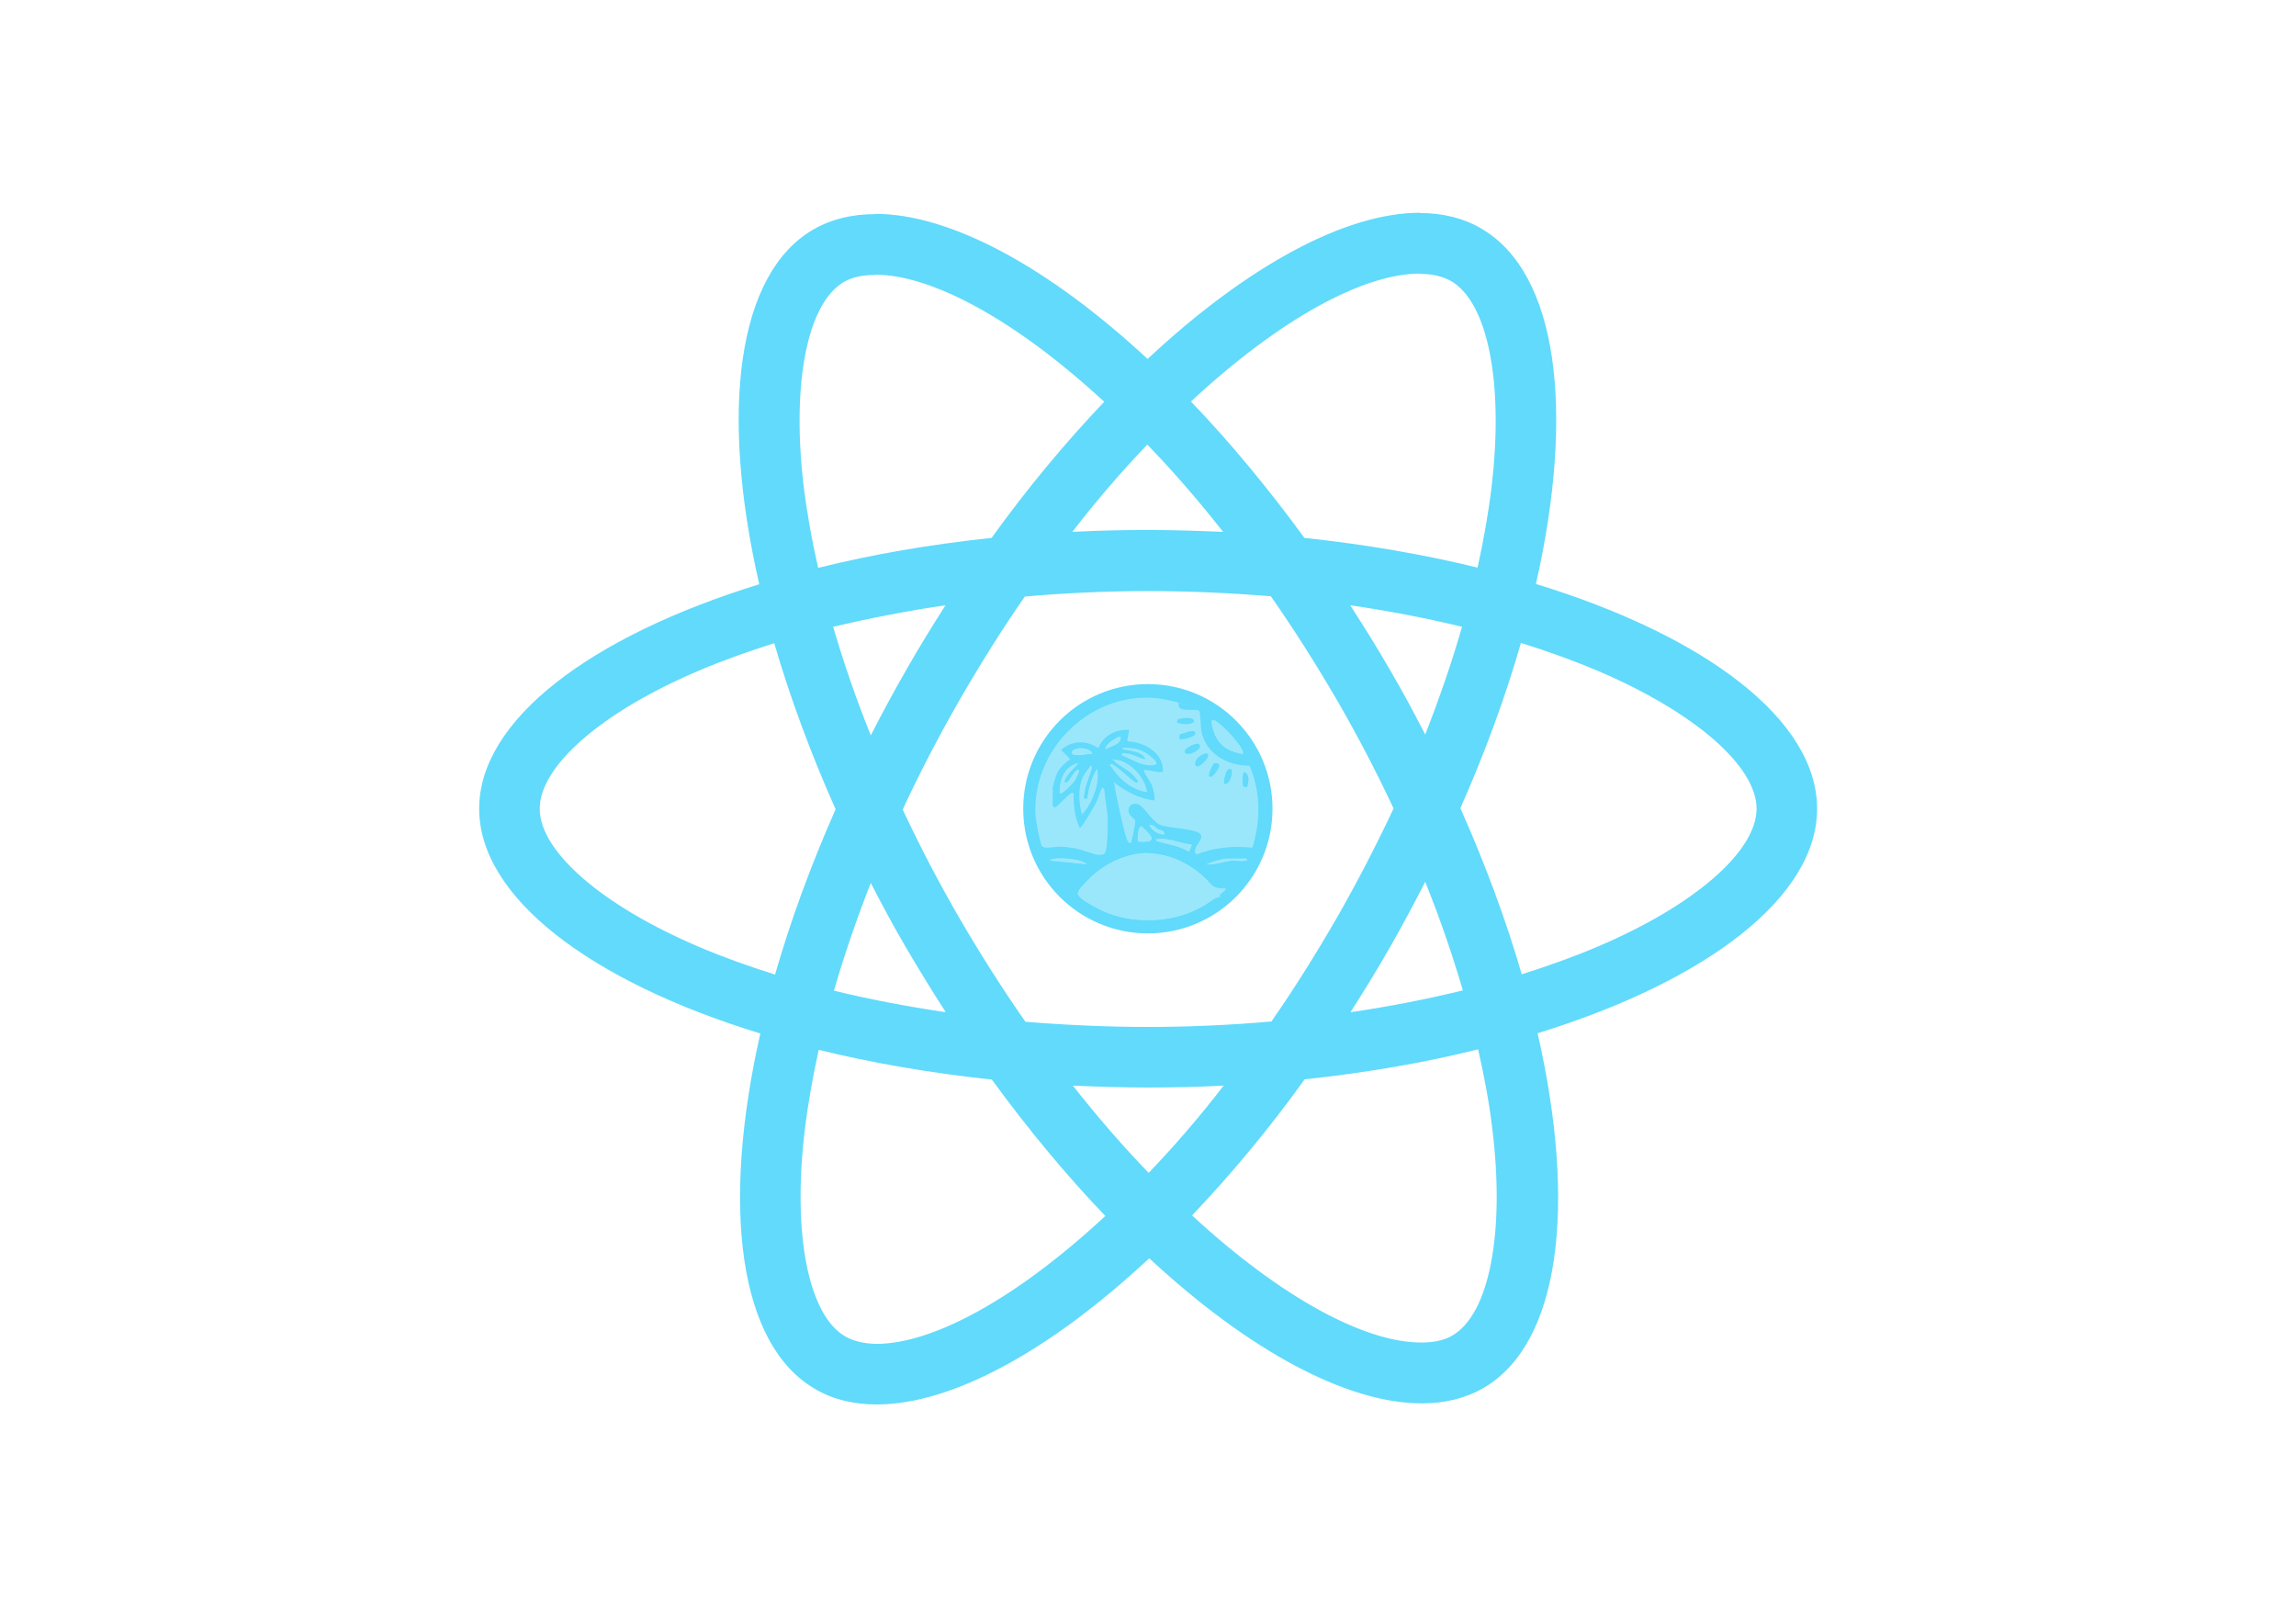
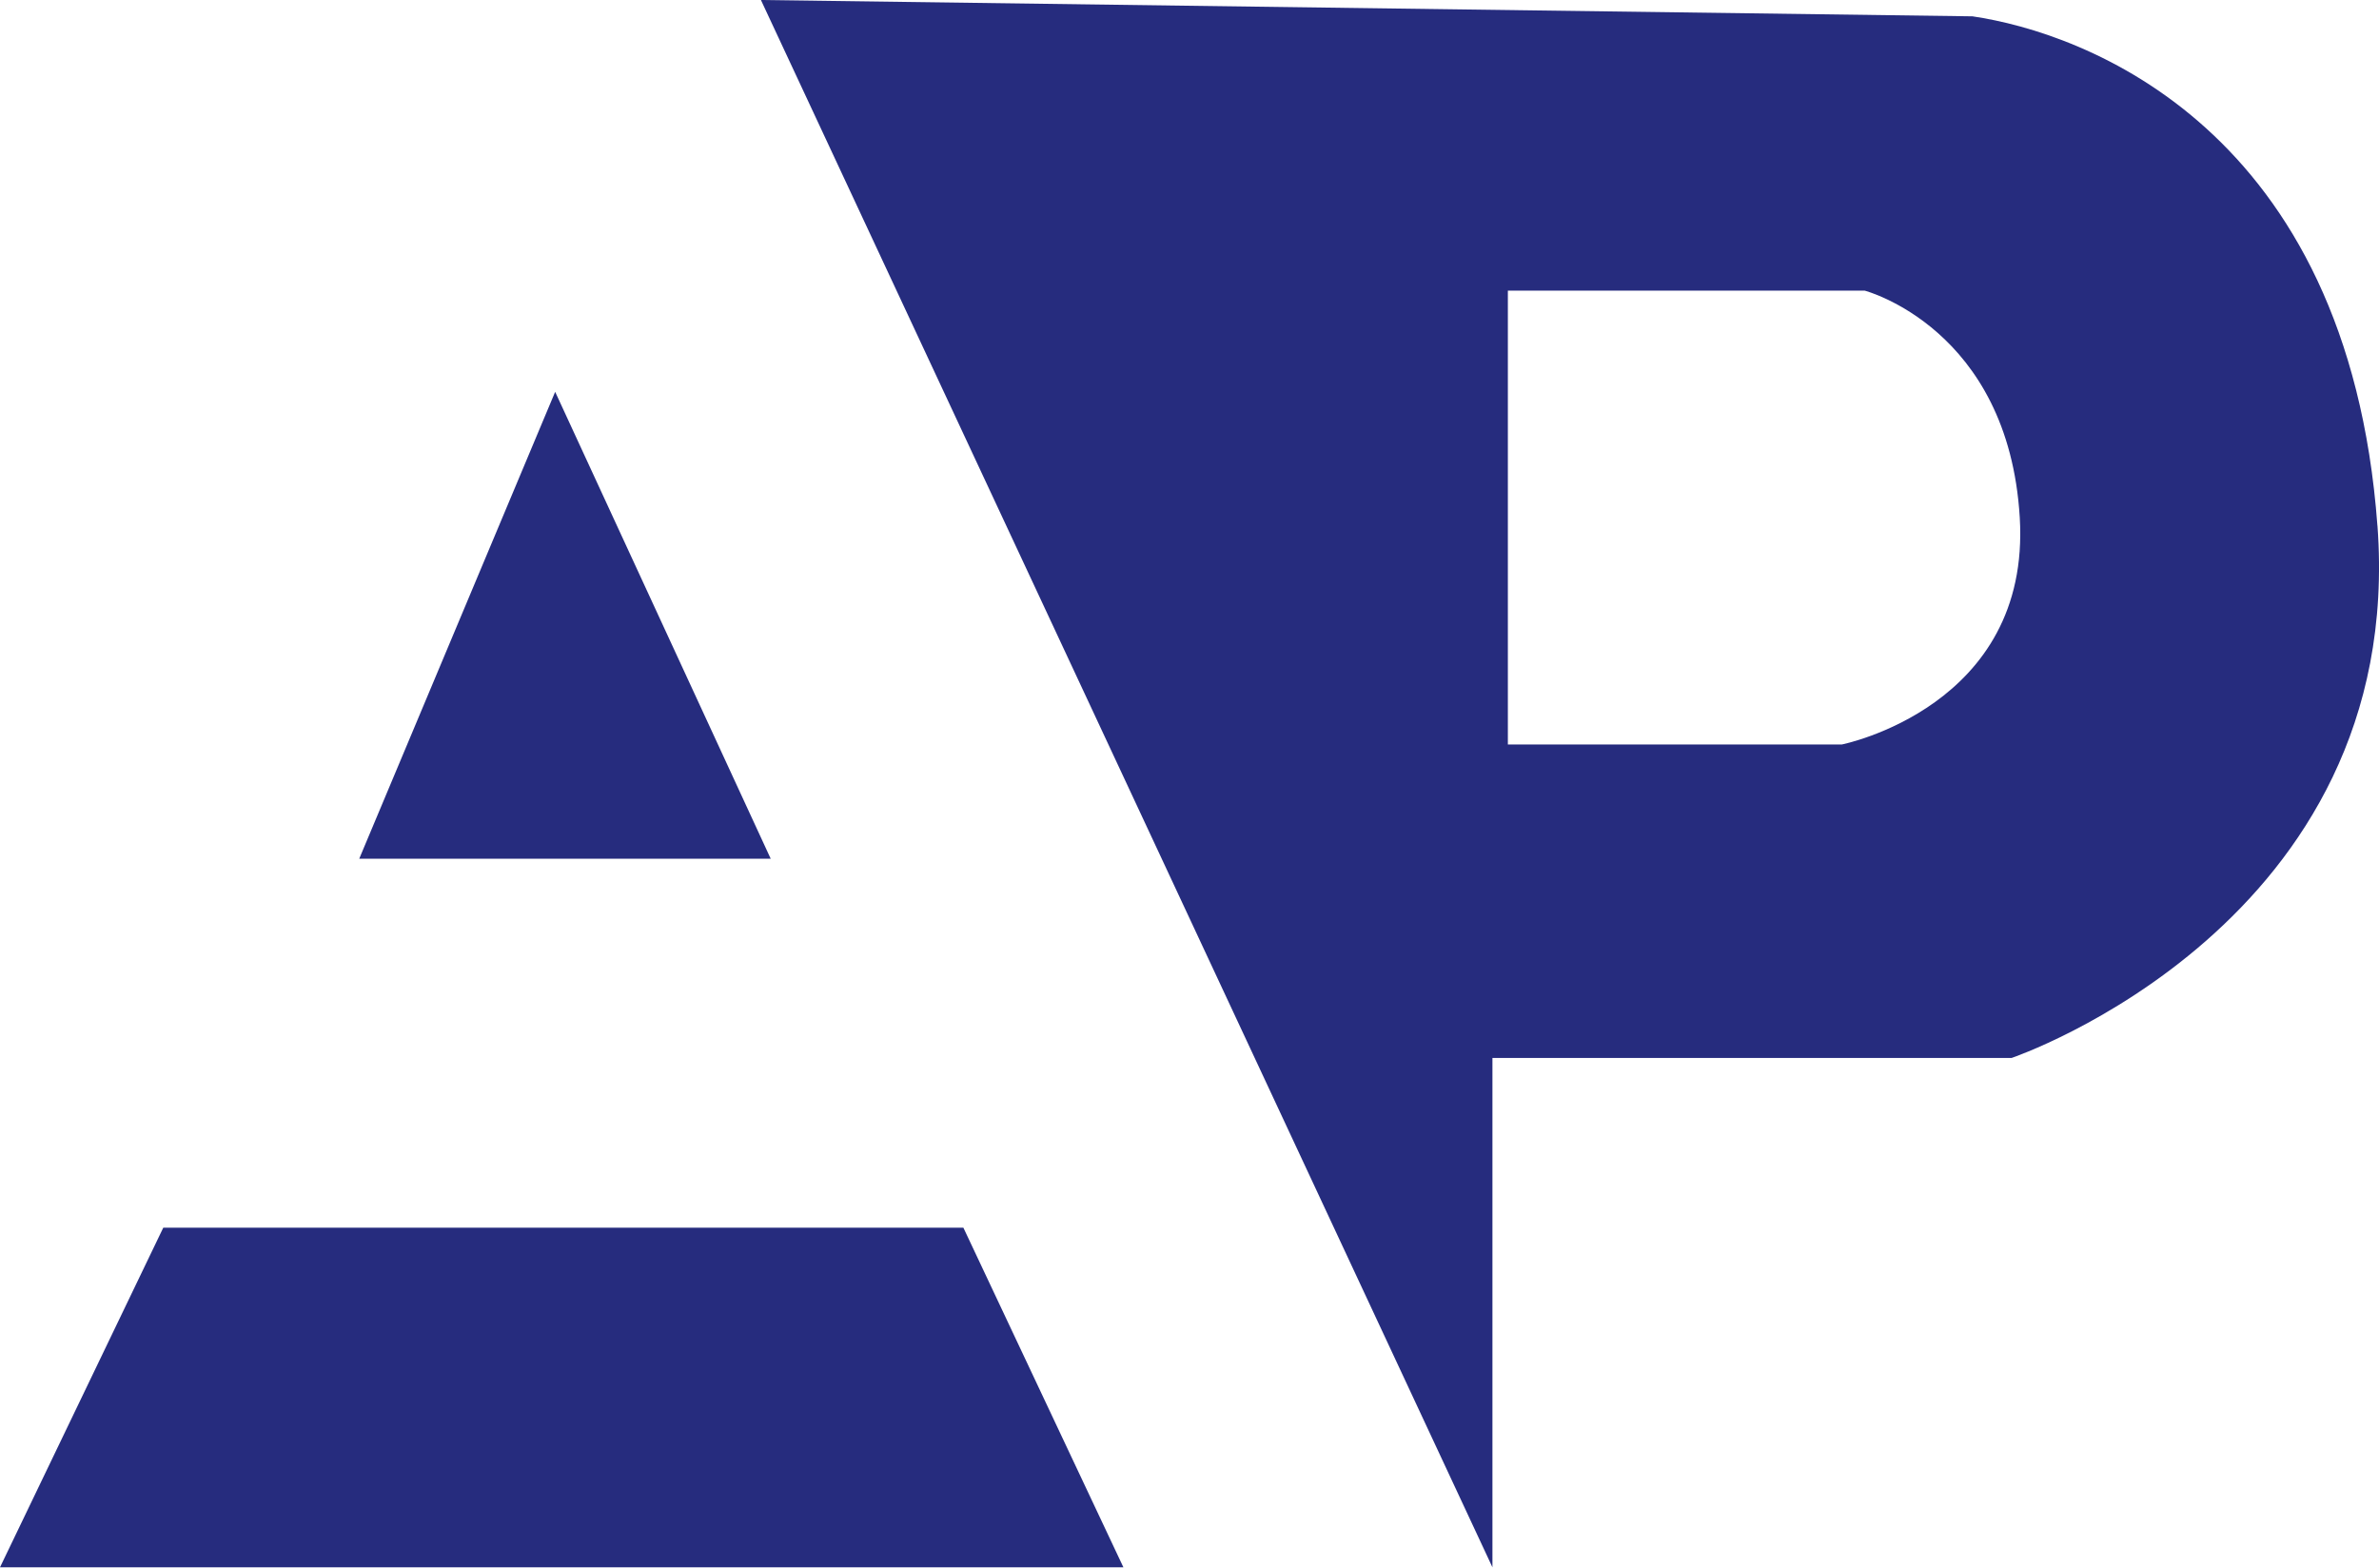
- <svg xmlns="http://www.w3.org/2000/svg" id="Layer_1" version="1.1" viewBox="0 0 841.9 595.3">
+ <svg xmlns="http://www.w3.org/2000/svg" id="_Слой_2" data-name="Слой 2" viewBox="0 0 527.34 347.47">
  <defs>
    <style>
-       .st0 {
-         fill: #9ae7fc;
-       }
- 
-       .st1 {
-         fill: #61dafb;
+       .cls-1 {
+         fill: #262c7e;
+         fill-rule: evenodd;
      }
    </style>
  </defs>
-   <g>
-     <path class="st1" d="M666.3,296.5c0-32.5-40.7-63.3-103.1-82.4,14.4-63.6,8-114.2-20.2-130.4-6.5-3.8-14.1-5.6-22.4-5.6v22.3c4.6,0,8.3.9,11.4,2.6,13.6,7.8,19.5,37.5,14.9,75.7-1.1,9.4-2.9,19.3-5.1,29.4-19.6-4.8-41-8.5-63.5-10.9-13.5-18.5-27.5-35.3-41.6-50,32.6-30.3,63.2-46.9,84-46.9v-22.3c-27.5,0-63.5,19.6-99.9,53.6-36.4-33.8-72.4-53.2-99.9-53.2v22.3c20.7,0,51.4,16.5,84,46.6-14,14.7-28,31.4-41.3,49.9-22.6,2.4-44,6.1-63.6,11-2.3-10-4-19.7-5.2-29-4.7-38.2,1.1-67.9,14.6-75.8,3-1.8,6.9-2.6,11.5-2.6v-22.3c-8.4,0-16,1.8-22.6,5.6-28.1,16.2-34.4,66.7-19.9,130.1-62.2,19.2-102.7,49.9-102.7,82.3s40.7,63.3,103.1,82.4c-14.4,63.6-8,114.2,20.2,130.4,6.5,3.8,14.1,5.6,22.5,5.6,27.5,0,63.5-19.6,99.9-53.6,36.4,33.8,72.4,53.2,99.9,53.2,8.4,0,16-1.8,22.6-5.6,28.1-16.2,34.4-66.7,19.9-130.1,62-19.1,102.5-49.9,102.5-82.3zm-130.2-66.7c-3.7,12.9-8.3,26.2-13.5,39.5-4.1-8-8.4-16-13.1-24-4.6-8-9.5-15.8-14.4-23.4,14.2,2.1,27.9,4.7,41,7.9zm-45.8,106.5c-7.8,13.5-15.8,26.3-24.1,38.2-14.9,1.3-30,2-45.2,2s-30.2-.7-45-1.9c-8.3-11.9-16.4-24.6-24.2-38-7.6-13.1-14.5-26.4-20.8-39.8,6.2-13.4,13.2-26.8,20.7-39.9,7.8-13.5,15.8-26.3,24.1-38.2,14.9-1.3,30-2,45.2-2s30.2.7,45,1.9c8.3,11.9,16.4,24.6,24.2,38,7.6,13.1,14.5,26.4,20.8,39.8-6.3,13.4-13.2,26.8-20.7,39.9zm32.3-13c5.4,13.4,10,26.8,13.8,39.8-13.1,3.2-26.9,5.9-41.2,8,4.9-7.7,9.8-15.6,14.4-23.7,4.6-8,8.9-16.1,13-24.1zm-101.4,106.7c-9.3-9.6-18.6-20.3-27.8-32,9,.4,18.2.7,27.5.7s18.7-.2,27.8-.7c-9,11.7-18.3,22.4-27.5,32zm-74.4-58.9c-14.2-2.1-27.9-4.7-41-7.9,3.7-12.9,8.3-26.2,13.5-39.5,4.1,8,8.4,16,13.1,24s9.5,15.8,14.4,23.4zm73.9-208.1c9.3,9.6,18.6,20.3,27.8,32-9-.4-18.2-.7-27.5-.7s-18.7.2-27.8.7c9-11.7,18.3-22.4,27.5-32zm-74,58.9c-4.9,7.7-9.8,15.6-14.4,23.7-4.6,8-8.9,16-13,24-5.4-13.4-10-26.8-13.8-39.8,13.1-3.1,26.9-5.8,41.2-7.9zm-90.5,125.2c-35.4-15.1-58.3-34.9-58.3-50.6s22.9-35.6,58.3-50.6c8.6-3.7,18-7,27.7-10.1,5.7,19.6,13.2,40,22.5,60.9-9.2,20.8-16.6,41.1-22.2,60.6-9.9-3.1-19.3-6.5-28-10.2zm53.8,142.9c-13.6-7.8-19.5-37.5-14.9-75.7,1.1-9.4,2.9-19.3,5.1-29.4,19.6,4.8,41,8.5,63.5,10.9,13.5,18.5,27.5,35.3,41.6,50-32.6,30.3-63.2,46.9-84,46.9-4.5-.1-8.3-1-11.3-2.7zm237.2-76.2c4.7,38.2-1.1,67.9-14.6,75.8-3,1.8-6.9,2.6-11.5,2.6-20.7,0-51.4-16.5-84-46.6,14-14.7,28-31.4,41.3-49.9,22.6-2.4,44-6.1,63.6-11,2.3,10.1,4.1,19.8,5.2,29.1zm38.5-66.7c-8.6,3.7-18,7-27.7,10.1-5.7-19.6-13.2-40-22.5-60.9,9.2-20.8,16.6-41.1,22.2-60.6,9.9,3.1,19.3,6.5,28.1,10.2,35.4,15.1,58.3,34.9,58.3,50.6,0,15.7-23,35.6-58.4,50.6zm-264.9-268.7z" />
-     <circle class="st1" cx="420.9" cy="296.5" r="45.7" />
-     <path class="st1" d="M520.5,78.1" />
-   </g>
-   <circle class="st0" cx="420.8" cy="296.6" r="43" />
-   <path class="st1" d="M466.1,296.6c0,25-20.2,45.2-45.2,45.2s-45.2-20.2-45.2-45.2,20.2-45.2,45.2-45.2,45.2,20.2,45.2,45.2ZM386,295.6v-6.3c0-1.1,1.2-5.1,1.8-6.2,1-1.9,2.9-3.5,4.6-4.7l-3.4-3.4c4-3.6,9.4-3.7,13.7-.7,1.9-4.7,6.6-7.1,11.6-6.7l-.8,4.2c5.9.2,13.1,4.1,13.1,10.8s0,.5-.7.7c-1.7.3-3.4-.4-5-.6s-1.2-.4-1.2.3,2.5,4.1,3,5.5,1,3.5.8,5.3c-5.6-.8-10.5-3.2-14.8-6.7.3,2.6,4.1,21.7,5.3,21.9s.8-.6,1-1.1,1.3-6.3,1.3-6.7c0-1-1.7-1.8-2.2-2.8-1.2-2.7,1.3-4.7,3.7-3.3s5.2,6.2,7.5,7.3,13,1.4,14.8,3.3-2.9,4.6-1.5,7.6c6.7-2.6,13.5-3.3,20.6-2.5,3.1-9.7,3.1-20.3-.9-29.8-7.3,0-14.7-3.6-17.2-10.8-2.5-7.2-.7-8.6-1.3-9.3-.8-1-6.3.6-7.4-1.5s.3-1.1-.2-1.4-1.9-.6-2.6-.8c-26-6.4-51.3,15.7-49.7,42.1,0,1.6,1.6,10.3,2.4,11.1s4.8,0,6.3,0,3.7.3,5,.5c2.9.4,7.2,2.4,9.4,2.5s2.4-.8,2.7-2.4c.4-2.6.5-7.4.5-10.1s-1-7.8-1.3-11.6c-.9-.2-.7,0-.9.5-.7,1.3-1.1,3.2-1.9,4.8s-5.2,8.7-5.7,9-.7-.5-.8-.8c-1.6-3.5-2-7.9-1.9-11.8-.9-1-5.4,4.9-6.7,5.3l-.8-.4v-.3h-.2ZM455.6,276.4c1.1-1.2-6-8.9-7.2-10-3-2.7-5.4-4.5-3.5,1.4s5.7,7.8,10.6,8.5h.1ZM410.9,270.1c-.4-.5-6.1,2.9-5.5,4.6,1.9-1.3,5.9-1.7,5.5-4.6ZM400.4,276.4c-.3-2.4-6.3-2.7-7.2-1s1.6,1.4,1.9,1.4c1.8.3,3.5-.6,5.2-.4h.1ZM411.3,276.8c3.8,1.3,6.6,3.6,10.9,3.7s0-3-1.2-3.9c-2.2-1.7-5.1-2.4-7.8-2.4s-1.6-.3-1.4.4c2.8.6,7.3.7,8.4,3.8-2.3-.3-3.9-1.6-6.2-2s-2.5-.5-2.6.3h0ZM420.6,290.3c-.8-5.1-5.7-10.8-10.9-11.6s-1.3-.4-.8.5,4.7,3.2,5.7,4,4.5,4.2,2.1,3.8-8.4-7.8-9.4-6.7c.2.9,1.1,1.9,1.7,2.7,3,3.8,6.9,6.8,11.8,7.4h-.2ZM395.3,279.8c-5,1.1-6.9,6.3-6.7,11,.7.8,5-3.8,5.4-4.5s2.7-4.6,1.1-4-2.9,4.4-4.2,4.6.2-2.1.4-2.5c1.1-1.6,2.9-3.1,4-4.6h0ZM400.4,281.5c-.4-.5-2,1.3-2.3,1.7-2.9,3.9-2.6,10.2-1.5,14.8.8.2.8-.3,1.2-.7,3-3.8,5.5-10.5,4.5-15.4-2.1,3.1-3.1,7.3-3.6,11h-1.3c0-4,1.9-7.7,3-11.4h0ZM426.9,305.9c0-1.7-1.7-1.4-2.5-1.9s-1.3-1.9-3-1.4c1.3,2.1,3,3.2,5.5,3.4h0ZM417.2,308.5c7.6.7,5.5-1.9,1.4-5.5-1.3-.3-1.5,4.5-1.4,5.5ZM437,309.7c-3.5-.3-7.8-2-11.2-2.1s-1.3,0-1.9.7c4,1.3,8.4,1.7,12.1,4l1-2.5h0ZM420.5,312.8c-7.3,0-15.1,3.7-20.4,8.8s-4.8,5.3-4.8,6.2c0,1.8,8.6,6.2,10.5,6.8,12.1,4.8,27.5,3.5,38.2-4.2s3.1-2.7,0-6.2c-5.7-6.6-14.7-11.4-23.4-11.3h-.1ZM398.7,316.9c-1.4-1.4-5-1.9-7-2.1s-5.3-.3-6.9.6l13.9,1.4h0ZM456.9,314.8h-7.4c-.9,0-4.9,1.1-6,1.6s-.8.6,0,.5c2.4,0,5.1-1,7.6-1.3s3.5.2,5.1,0,1.3-.3.6-.8h0Z" />
-   <path class="st0" d="M386,295.6l.8.4c1.3-.3,5.8-6.2,6.7-5.3,0,3.9.3,8.3,1.9,11.8s0,1.2.8.8,5.1-7.8,5.7-9,1.3-3.5,1.9-4.8,0-.7.9-.5c.3,3.8,1.2,7.8,1.3,11.6s0,7.5-.5,10.1-1.1,2.4-2.7,2.4-6.5-2.1-9.4-2.5-3.7-.5-5-.5-5.4,1.1-6.3,0-2.2-9.5-2.4-11.1c-1.5-26.4,23.7-48.5,49.7-42.1s2.2.4,2.6.8,0,1,.2,1.4c1.1,2,6.5.5,7.4,1.5s.4,6.9,1.3,9.3c2.5,7.2,10,10.9,17.2,10.8,4,9.4,4,20.1.9,29.8-7.2-.7-13.9,0-20.6,2.5-1.3-3.1,4.1-5.1,1.5-7.6s-11.8-1.9-14.8-3.3-5.4-6.1-7.5-7.3-4.9.6-3.7,3.3,2.1,1.8,2.2,2.8-1,6.2-1.3,6.7-.3,1.3-1,1.1c-1.1-.3-5-19.3-5.3-21.9,4.3,3.5,9.2,5.9,14.8,6.7.2-1.9-.3-3.5-.8-5.3s-3-5.1-3-5.5c0-.8.9-.3,1.2-.3,1.6,0,3.3.8,5,.6s.7.3.7-.7c0-6.6-7.2-10.6-13.1-10.8l.8-4.2c-5.1-.3-9.6,2-11.6,6.7-4.3-3-9.8-3-13.7.7l3.4,3.4c-1.8,1.3-3.5,2.8-4.6,4.7s-1.8,5.1-1.8,6.2v6.6h.2ZM431.6,265c7.8,2.1,8.7-3.5.2-1.3l-.2,1.3ZM432.4,270.9c.3.6,6.4-.4,5.8-2.3s-4.6.6-5.7.6l-.2,1.7h.1ZM434.5,276c.8,1.2,5.7-1.8,5.5-2.7-.4-1.9-6.6,1.2-5.5,2.7ZM442.9,276.4c-.9-.9-5,2.8-4.6,4,.6,2.4,5.7-3,4.6-4ZM445.1,279.9c-.3.2-3.1,4.6-1.5,5s3.5-3.4,3.5-4-1.3-1.3-2-.9h0ZM448.9,287.4c2.1.8,3.8-5.1,2.3-5.5-1.9-.6-2.6,5.1-2.3,5.5ZM457.3,288.6c.5-1.7,1.1-4.7-1-5.5-1,.3-.6,3.9-.6,4.8l.3.5,1.3.2h0Z" />
-   <path class="st0" d="M455.6,276.4c-5-.8-9.1-3.6-10.6-8.5s.5-4,3.5-1.4,8.3,8.7,7.2,10h-.1Z" />
-   <path class="st0" d="M420.6,290.3c-4.9-.6-8.9-3.6-11.8-7.4s-1.5-1.8-1.7-2.7c1-1,8.5,6.6,9.4,6.7,2.4.4-1.8-3.5-2.1-3.8-1-.8-5.4-3.5-5.7-4-.4-.8.5-.5.8-.5,5.2.8,10.1,6.6,10.9,11.6h.2Z" />
-   <path class="st0" d="M400.4,281.5c-1.1,3.7-3,7.3-3,11.4h1.3c.5-3.7,1.5-7.8,3.6-11,1,4.8-1.5,11.6-4.5,15.4s-.4.8-1.2.7c-1.1-4.5-1.3-10.8,1.5-14.8s1.9-2.2,2.3-1.7h0Z" />
-   <path class="st0" d="M411.3,276.8c0-.8,2.1-.4,2.6-.3,2.4.4,4,1.7,6.2,2-1.2-3.1-5.7-3.2-8.4-3.8,0-.8.9-.4,1.4-.4,2.8,0,5.6.7,7.8,2.4,2.2,1.7,4,4,1.2,3.9-4.3,0-7.1-2.4-10.9-3.7h0Z" />
-   <path class="st0" d="M395.3,279.8c-1.1,1.6-3,3-4,4.6s-1.9,2.8-.4,2.5,2.8-4,4.2-4.6-.9,3.6-1.1,4c-.4.7-4.7,5.2-5.4,4.5-.2-4.6,1.8-9.9,6.7-11h0Z" />
-   <path class="st0" d="M437,309.7l-1,2.5c-3.6-2.3-8-2.8-12.1-4,.5-.7,1.1-.7,1.9-.7,3.4,0,7.8,1.8,11.2,2.1h0Z" />
-   <path class="st0" d="M417.2,308.5c0-1,0-5.8,1.4-5.5,4,3.5,6.1,6.2-1.4,5.5Z" />
-   <path class="st0" d="M400.4,276.4c-1.8-.3-3.5.7-5.2.4s-2.3-.8-1.9-1.4c.8-1.6,6.9-1.4,7.2,1h-.1Z" />
-   <path class="st0" d="M410.9,270.1c.4,3-3.6,3.3-5.5,4.6-.6-1.8,5-5.1,5.5-4.6Z" />
-   <path class="st0" d="M426.9,305.9c-2.5-.2-4.1-1.3-5.5-3.4,1.7-.4,2,.8,3,1.4s2.6.3,2.5,1.9h0Z" />
-   <path class="st1" d="M432.4,270.9l.2-1.7c1.1,0,5.1-2.2,5.7-.6s-5.5,2.9-5.8,2.3h-.1Z" />
-   <path class="st1" d="M431.6,265l.2-1.3c8.4-2.1,7.7,3.4-.2,1.3Z" />
-   <path class="st1" d="M434.5,276c-1.1-1.5,5.1-4.6,5.5-2.7s-4.6,4-5.5,2.7Z" />
-   <path class="st1" d="M442.9,276.4c1.1,1.1-4,6.4-4.6,4s3.7-4.9,4.6-4Z" />
-   <path class="st1" d="M445.1,279.9c.7-.4,2.1,0,2,.9s-2.4,4.4-3.5,4,1.3-4.8,1.5-5h0Z" />
-   <path class="st1" d="M448.9,287.4c-.3-.3.4-6.1,2.3-5.5,1.4.4-.2,6.2-2.3,5.5Z" />
-   <path class="st1" d="M457.3,288.6l-1.3-.2-.3-.5c0-.9-.4-4.6.6-4.8,2.1.8,1.5,3.8,1,5.5h0Z" />
-   <path class="st0" d="M420.5,312.8c8.9,0,17.9,4.7,23.4,11.3,5.6,6.6,3.8,3.5,0,6.2-10.7,7.7-26.1,9-38.2,4.2-1.9-.8-10.5-5.1-10.5-6.8s4-5.3,4.8-6.2c5.3-5,13.1-8.6,20.4-8.8h.1Z" />
-   <path class="st0" d="M398.7,316.9l-13.9-1.4c1.7-1,5-.8,6.9-.6s5.6.7,7,2.1h0Z" />
-   <path class="st0" d="M456.9,314.8c.7.5,0,.8-.6.8-1.6.2-3.5-.2-5.1,0-2.4.3-5.2,1.2-7.6,1.3s-1.1,0,0-.5,5.1-1.6,6-1.6h7.4,0Z" />
+   <polyline class="cls-1" points="123.06 86.87 125.23 91.57 170.84 190.38 79.63 190.38" />
+   <polygon class="cls-1" points="36.19 272.18 213.55 272.18 249.02 347.47 0 347.47 36.19 272.18" />
+   <path class="cls-1" d="m526.99,116.55c-6.52-88.31-65.15-109.31-89.76-112.93L168.67,0l162.15,347.47v-112.93h115.1s87.59-29.68,81.08-117.99Zm-118.72,48.5h-74.03v-100.62h79.09s31.85,8.32,34.38,50.31c2.53,41.99-39.45,50.31-39.45,50.31Z" />
</svg>
